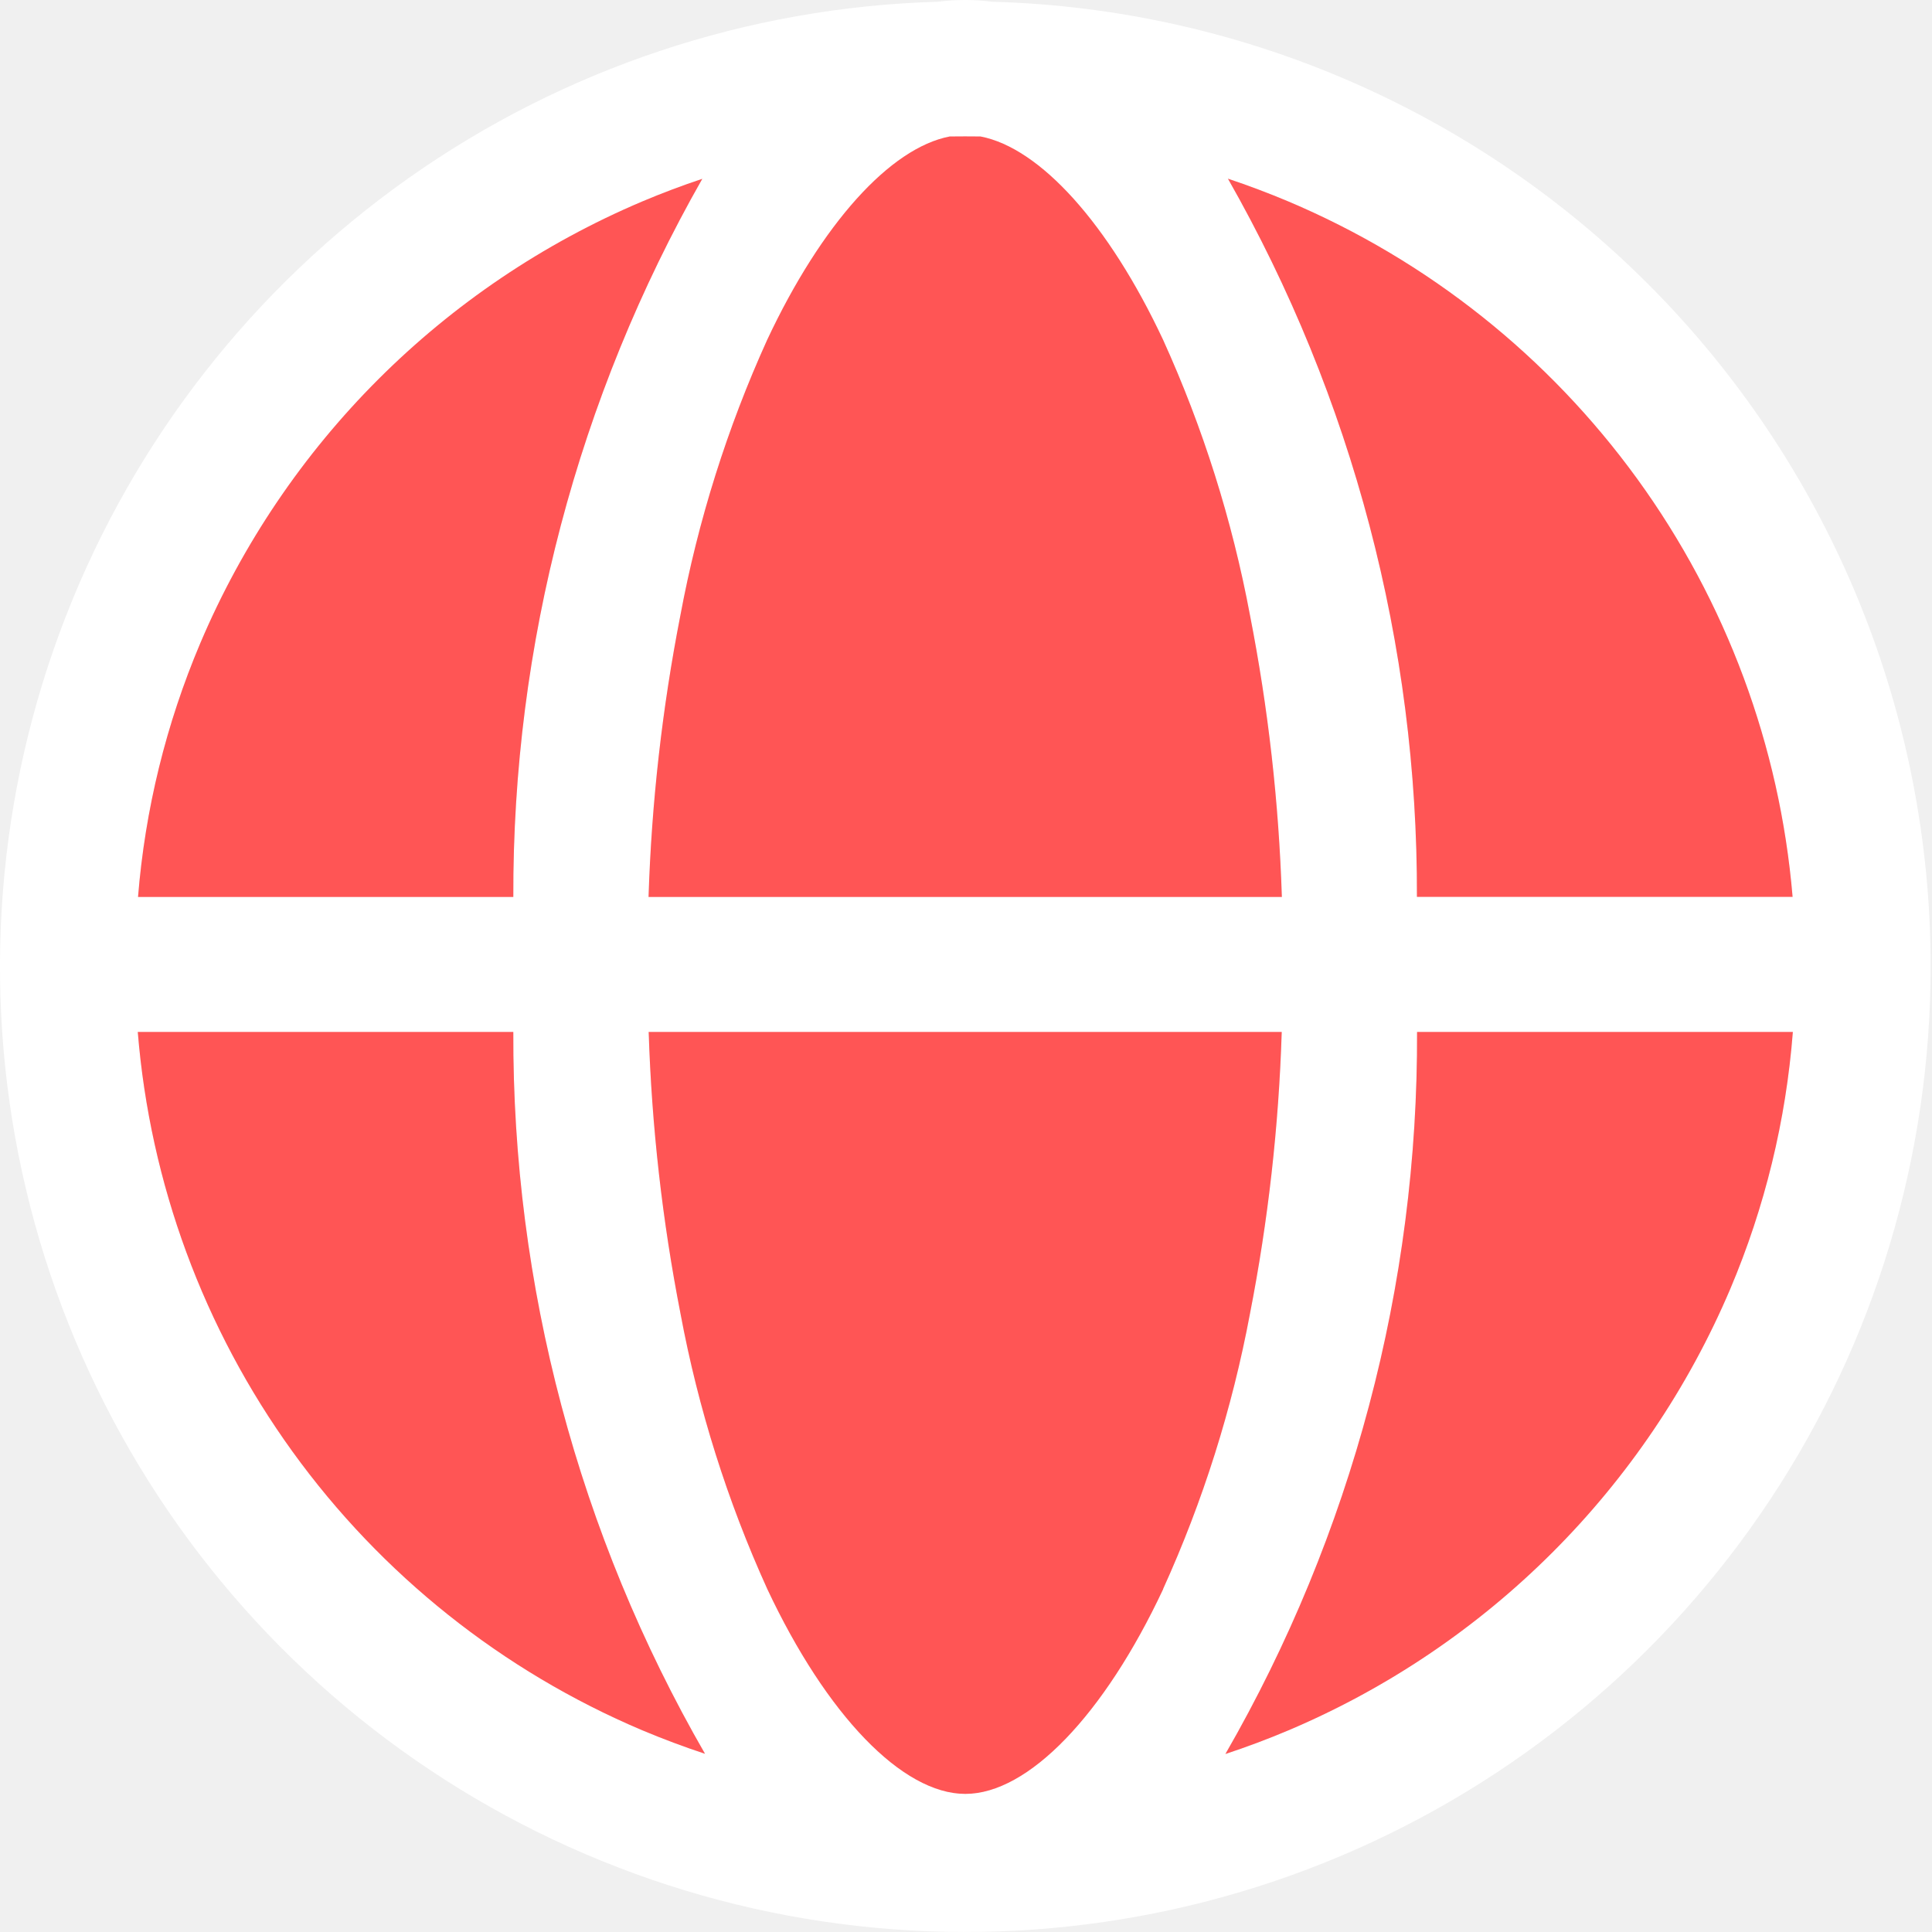
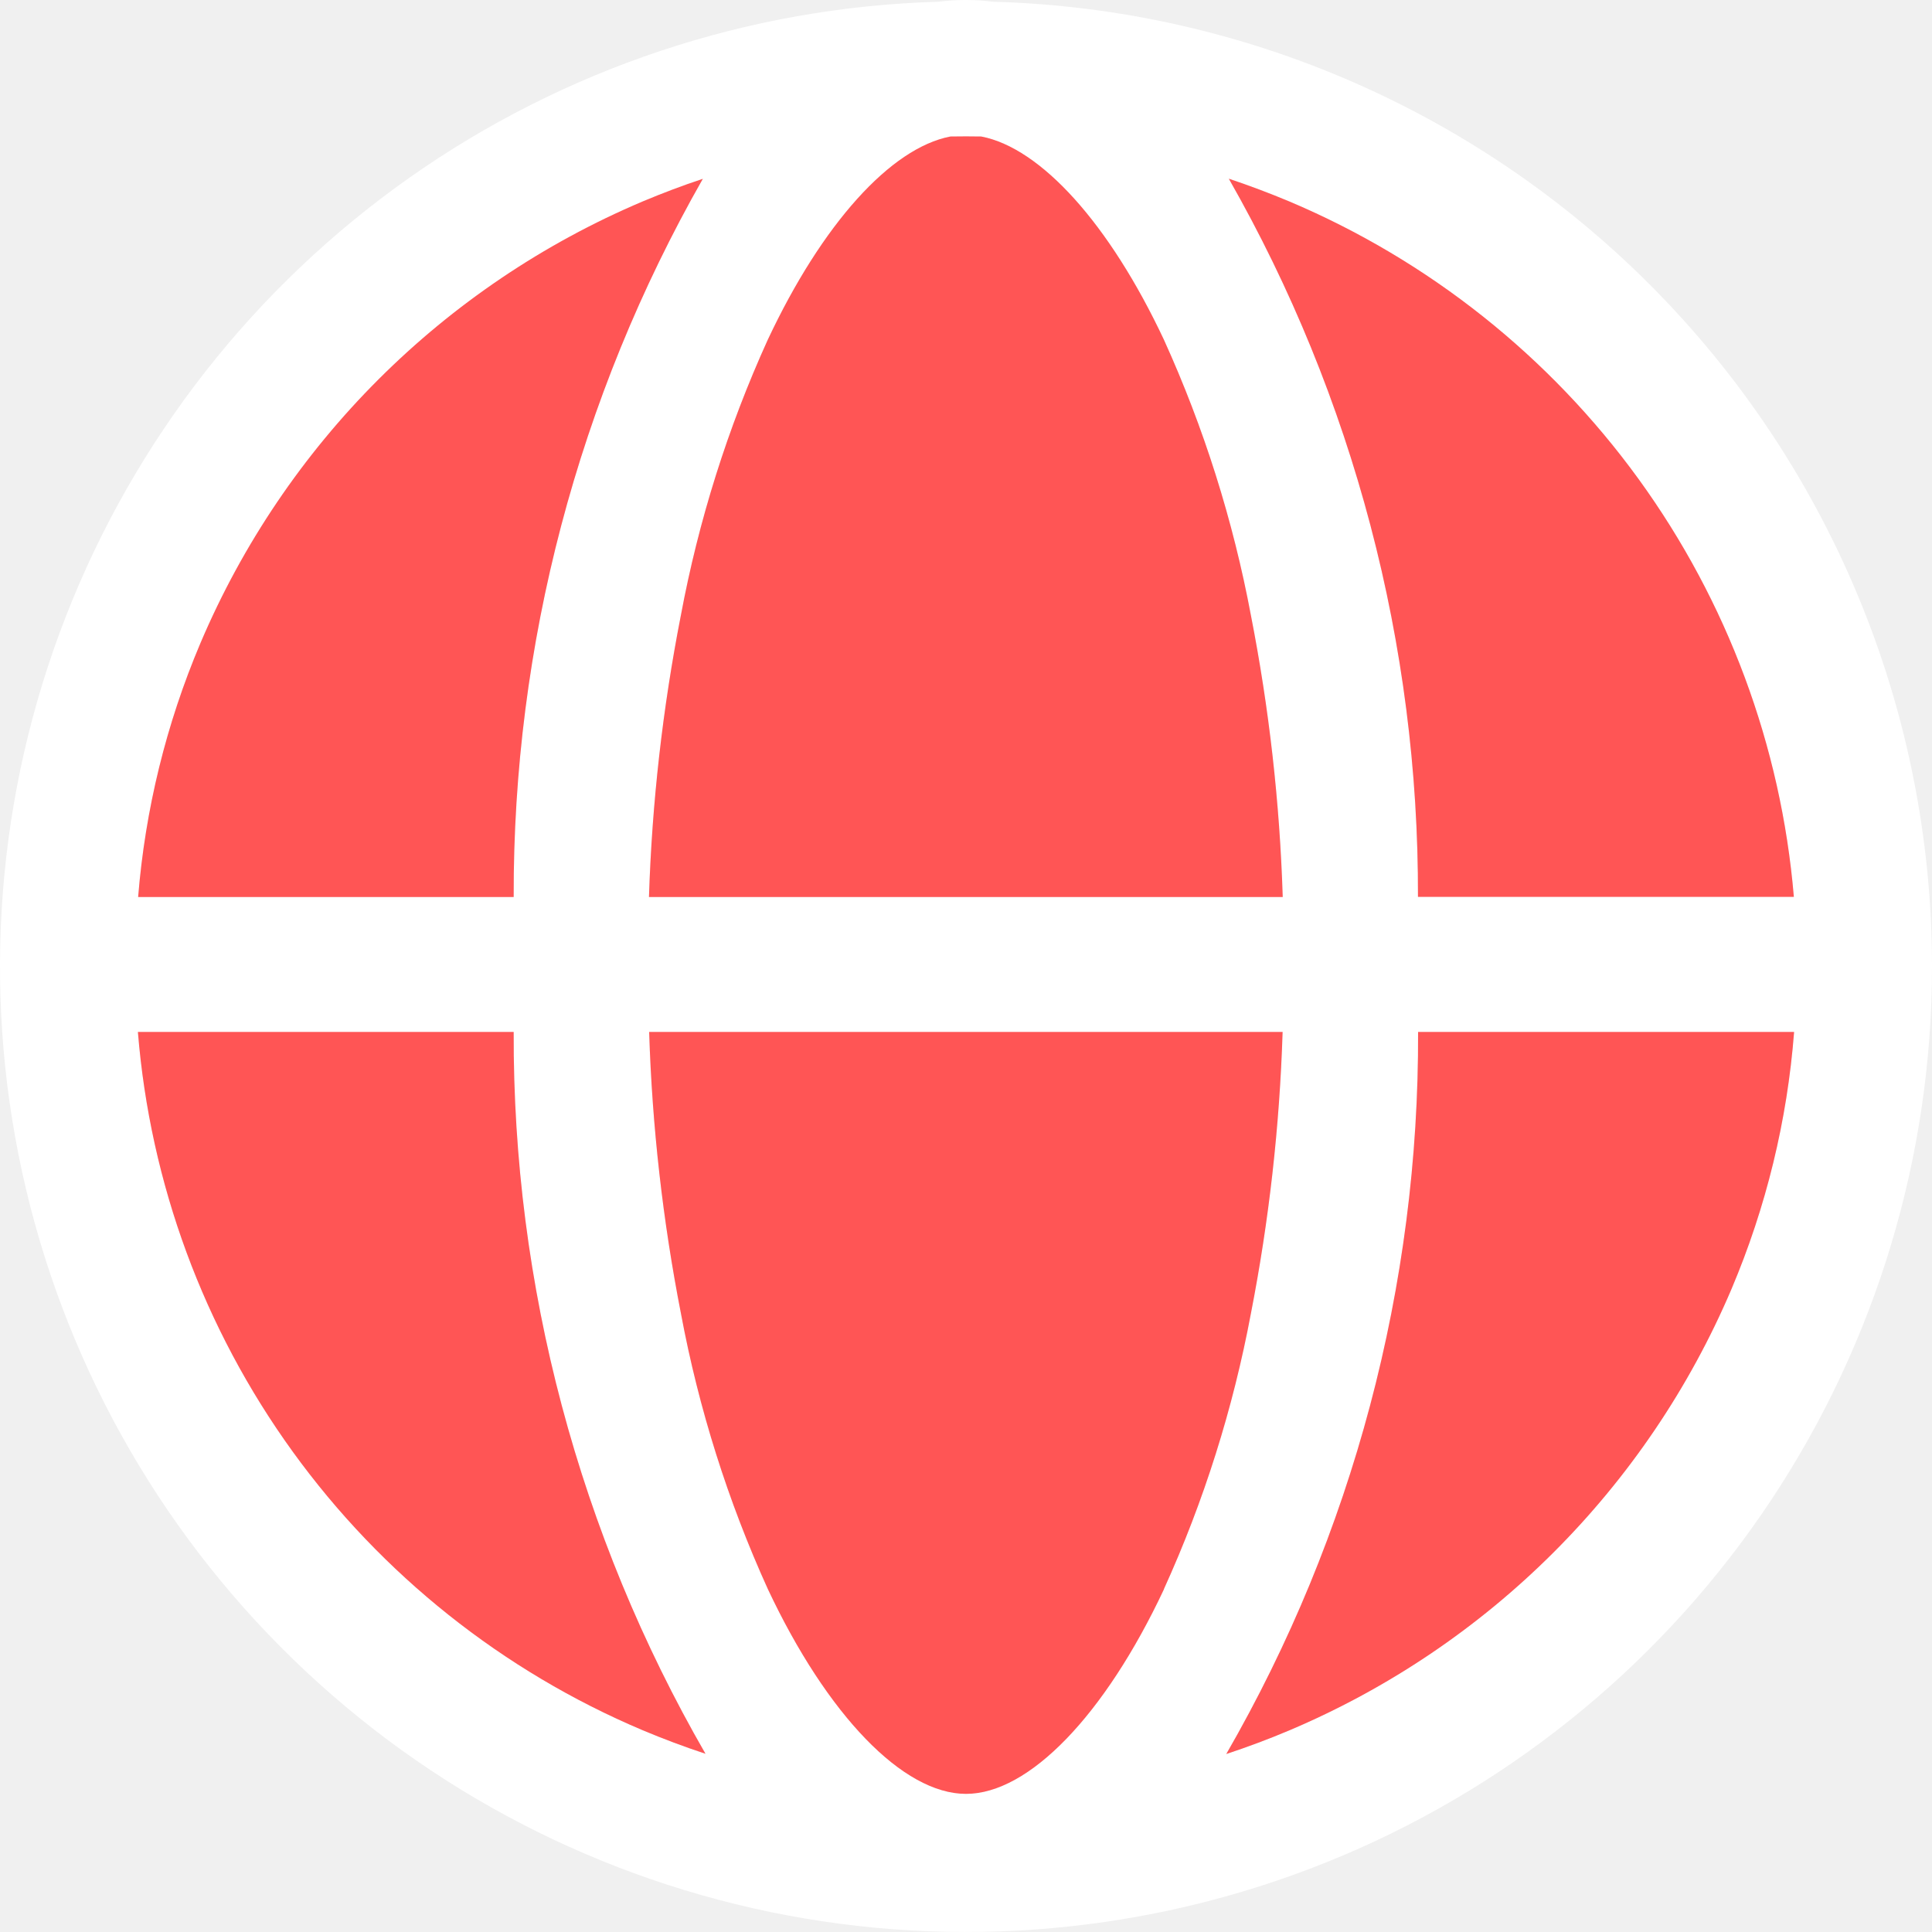
- <svg xmlns="http://www.w3.org/2000/svg" width="45" height="45" viewBox="0 0 45 45" fill="none">
-   <path d="M44.968 22.5C44.971 26.92 43.672 31.243 41.231 34.928C38.791 38.614 35.319 41.498 31.248 43.221C27.178 44.944 22.69 45.429 18.345 44.616C14 43.802 9.992 41.726 6.821 38.647C3.65 35.567 1.457 31.622 0.515 27.303C-0.426 22.984 -0.073 18.484 1.53 14.364C3.132 10.245 5.914 6.689 9.526 4.142C13.138 1.594 17.421 0.168 21.839 0.041C22.265 -0.014 22.695 -0.014 23.12 0.041C28.968 0.204 34.523 2.641 38.602 6.834C42.682 11.027 44.966 16.649 44.968 22.5ZM14.958 40.301C15.439 40.503 15.927 40.686 16.421 40.849C13.475 35.737 11.935 29.936 11.956 24.036H3.209C3.495 27.562 4.741 30.942 6.812 33.809C8.883 36.677 11.701 38.922 14.958 40.301ZM4.666 14.979C3.869 16.86 3.379 18.856 3.215 20.892H11.956C11.938 15.028 13.456 9.261 16.358 4.165C15.887 4.322 15.42 4.498 14.958 4.693C10.323 6.657 6.633 10.346 4.666 14.979ZM29.857 20.892C29.787 18.689 29.539 16.495 29.115 14.332C28.701 12.119 28.021 9.964 27.09 7.914C25.821 5.21 24.225 3.446 22.839 3.179C22.599 3.176 22.36 3.176 22.12 3.179C20.735 3.446 19.139 5.21 17.869 7.916C16.939 9.967 16.26 12.122 15.847 14.335C15.424 16.497 15.176 18.69 15.106 20.892H29.857ZM27.09 37.012C28.021 34.962 28.701 32.807 29.115 30.594C29.538 28.431 29.785 26.238 29.854 24.036H15.109C15.179 26.239 15.427 28.433 15.85 30.596C16.263 32.809 16.942 34.963 17.872 37.012C19.255 39.954 21.021 41.783 22.484 41.783C23.947 41.783 25.713 39.954 27.093 37.012H27.09ZM40.302 30.02C41.108 28.117 41.599 26.096 41.759 24.036H33.006C33.029 29.938 31.488 35.741 28.542 40.854C29.036 40.691 29.525 40.508 30.01 40.303C34.644 38.34 38.334 34.653 40.302 30.02ZM30.01 4.693C29.547 4.498 29.078 4.321 28.601 4.162C31.504 9.258 33.021 15.025 33.003 20.889H41.753C41.457 17.376 40.206 14.011 38.136 11.156C36.067 8.302 33.257 6.067 30.01 4.693Z" fill="white" />
-   <path d="M29.857 20.892C29.787 18.689 29.539 16.495 29.115 14.332C28.701 12.119 28.021 9.964 27.09 7.914C25.821 5.21 24.225 3.446 22.839 3.179C22.599 3.176 22.36 3.176 22.12 3.179C20.735 3.446 19.139 5.21 17.869 7.916C16.939 9.967 16.26 12.122 15.847 14.335C15.424 16.497 15.176 18.69 15.106 20.892H29.857Z" fill="#FF5555" />
-   <path d="M30.01 4.693C29.547 4.498 29.078 4.321 28.601 4.162C31.504 9.258 33.021 15.025 33.003 20.889H41.753C41.457 17.376 40.206 14.011 38.136 11.156C36.067 8.302 33.257 6.067 30.01 4.693Z" fill="#FF5555" />
-   <path d="M40.302 30.02C41.108 28.117 41.599 26.096 41.759 24.036H33.006C33.029 29.938 31.488 35.741 28.542 40.854C29.036 40.691 29.525 40.508 30.01 40.303C34.644 38.34 38.334 34.653 40.302 30.02Z" fill="#FF5555" />
-   <path d="M27.09 37.012C28.021 34.962 28.701 32.807 29.115 30.594C29.538 28.431 29.785 26.238 29.854 24.036H15.109C15.179 26.239 15.427 28.433 15.85 30.596C16.263 32.809 16.942 34.963 17.872 37.012C19.255 39.954 21.021 41.783 22.484 41.783C23.947 41.783 25.713 39.954 27.093 37.012H27.09Z" fill="#FF5555" />
-   <path d="M14.958 40.301C15.439 40.503 15.927 40.686 16.421 40.849C13.475 35.737 11.935 29.936 11.956 24.036H3.209C3.495 27.562 4.741 30.942 6.812 33.809C8.883 36.677 11.701 38.922 14.958 40.301Z" fill="#FF5555" />
-   <path d="M4.666 14.979C3.869 16.86 3.379 18.856 3.215 20.892H11.956C11.938 15.028 13.456 9.261 16.358 4.165C15.887 4.322 15.42 4.498 14.958 4.693C10.323 6.657 6.633 10.346 4.666 14.979Z" fill="#FF5555" />
+ <svg xmlns="http://www.w3.org/2000/svg" width="32" height="32" viewBox="0 0 32 32" fill="none">
+   <path d="M32 16C32.002 19.143 31.077 22.217 29.341 24.838C27.604 27.459 25.133 29.51 22.237 30.735C19.34 31.96 16.146 32.305 13.055 31.727C9.963 31.148 7.11 29.672 4.854 27.482C2.597 25.292 1.037 22.486 0.367 19.415C-0.303 16.344 -0.052 13.144 1.089 10.215C2.229 7.285 4.208 4.757 6.779 2.945C9.349 1.134 12.397 0.119 15.541 0.029C15.844 -0.01 16.15 -0.01 16.453 0.029C20.614 0.145 24.567 1.878 27.47 4.86C30.373 7.842 31.998 11.839 32 16ZM10.644 28.658C10.987 28.802 11.334 28.932 11.685 29.048C9.589 25.413 8.493 21.288 8.508 17.092H2.284C2.487 19.599 3.373 22.003 4.847 24.042C6.321 26.081 8.326 27.678 10.644 28.658ZM3.32 10.652C2.753 11.989 2.405 13.409 2.288 14.857H8.508C8.496 10.687 9.576 6.586 11.641 2.962C11.305 3.073 10.973 3.199 10.644 3.337C7.346 4.734 4.72 7.357 3.32 10.652ZM21.246 14.857C21.197 13.29 21.02 11.73 20.719 10.192C20.424 8.618 19.94 7.085 19.278 5.627C18.375 3.705 17.239 2.451 16.253 2.261C16.082 2.258 15.912 2.258 15.741 2.261C14.755 2.451 13.619 3.705 12.716 5.629C12.054 7.087 11.571 8.62 11.277 10.194C10.976 11.731 10.799 13.291 10.749 14.857H21.246ZM19.278 26.32C19.941 24.862 20.424 23.329 20.719 21.755C21.019 20.218 21.195 18.658 21.244 17.092H10.752C10.801 18.659 10.978 20.219 11.279 21.758C11.573 23.331 12.056 24.862 12.718 26.32C13.702 28.412 14.959 29.712 16 29.712C17.041 29.712 18.298 28.412 19.28 26.32H19.278ZM28.68 21.348C29.253 19.994 29.603 18.557 29.716 17.092H23.488C23.504 21.289 22.408 25.416 20.311 29.052C20.662 28.936 21.011 28.806 21.356 28.66C24.653 27.264 27.279 24.642 28.68 21.348ZM21.356 3.337C21.026 3.199 20.692 3.073 20.353 2.96C22.419 6.583 23.498 10.684 23.486 14.855H29.712C29.501 12.356 28.611 9.963 27.139 7.933C25.666 5.904 23.666 4.314 21.356 3.337Z" fill="white" />
+   <path d="M21.246 14.857C21.197 13.29 21.02 11.73 20.719 10.192C20.424 8.618 19.94 7.085 19.278 5.627C18.375 3.705 17.239 2.451 16.253 2.261C16.082 2.258 15.912 2.258 15.741 2.261C14.755 2.451 13.619 3.705 12.716 5.629C12.054 7.087 11.571 8.62 11.277 10.194C10.976 11.731 10.799 13.291 10.749 14.857H21.246Z" fill="#FF5555" />
+   <path d="M21.356 3.337C21.026 3.199 20.692 3.073 20.353 2.96C22.419 6.583 23.498 10.684 23.486 14.855H29.712C29.501 12.356 28.611 9.963 27.139 7.933C25.666 5.904 23.666 4.314 21.356 3.337Z" fill="#FF5555" />
+   <path d="M28.68 21.348C29.253 19.994 29.603 18.557 29.716 17.092H23.488C23.504 21.289 22.408 25.416 20.311 29.052C20.662 28.936 21.011 28.806 21.356 28.66C24.653 27.264 27.279 24.642 28.68 21.348Z" fill="#FF5555" />
+   <path d="M19.278 26.32C19.941 24.862 20.424 23.329 20.719 21.755C21.019 20.218 21.195 18.658 21.244 17.092H10.752C10.801 18.659 10.978 20.219 11.279 21.758C11.573 23.331 12.056 24.862 12.718 26.32C13.702 28.412 14.959 29.712 16 29.712C17.041 29.712 18.298 28.412 19.28 26.32H19.278Z" fill="#FF5555" />
+   <path d="M10.644 28.658C10.987 28.802 11.334 28.932 11.685 29.048C9.589 25.413 8.493 21.288 8.508 17.092H2.284C2.487 19.599 3.373 22.003 4.847 24.042C6.321 26.081 8.326 27.678 10.644 28.658Z" fill="#FF5555" />
+   <path d="M3.32 10.652C2.753 11.989 2.405 13.409 2.288 14.857H8.508C8.496 10.687 9.576 6.586 11.641 2.962C11.305 3.073 10.973 3.199 10.644 3.337C7.346 4.734 4.72 7.357 3.32 10.652Z" fill="#FF5555" />
</svg>
